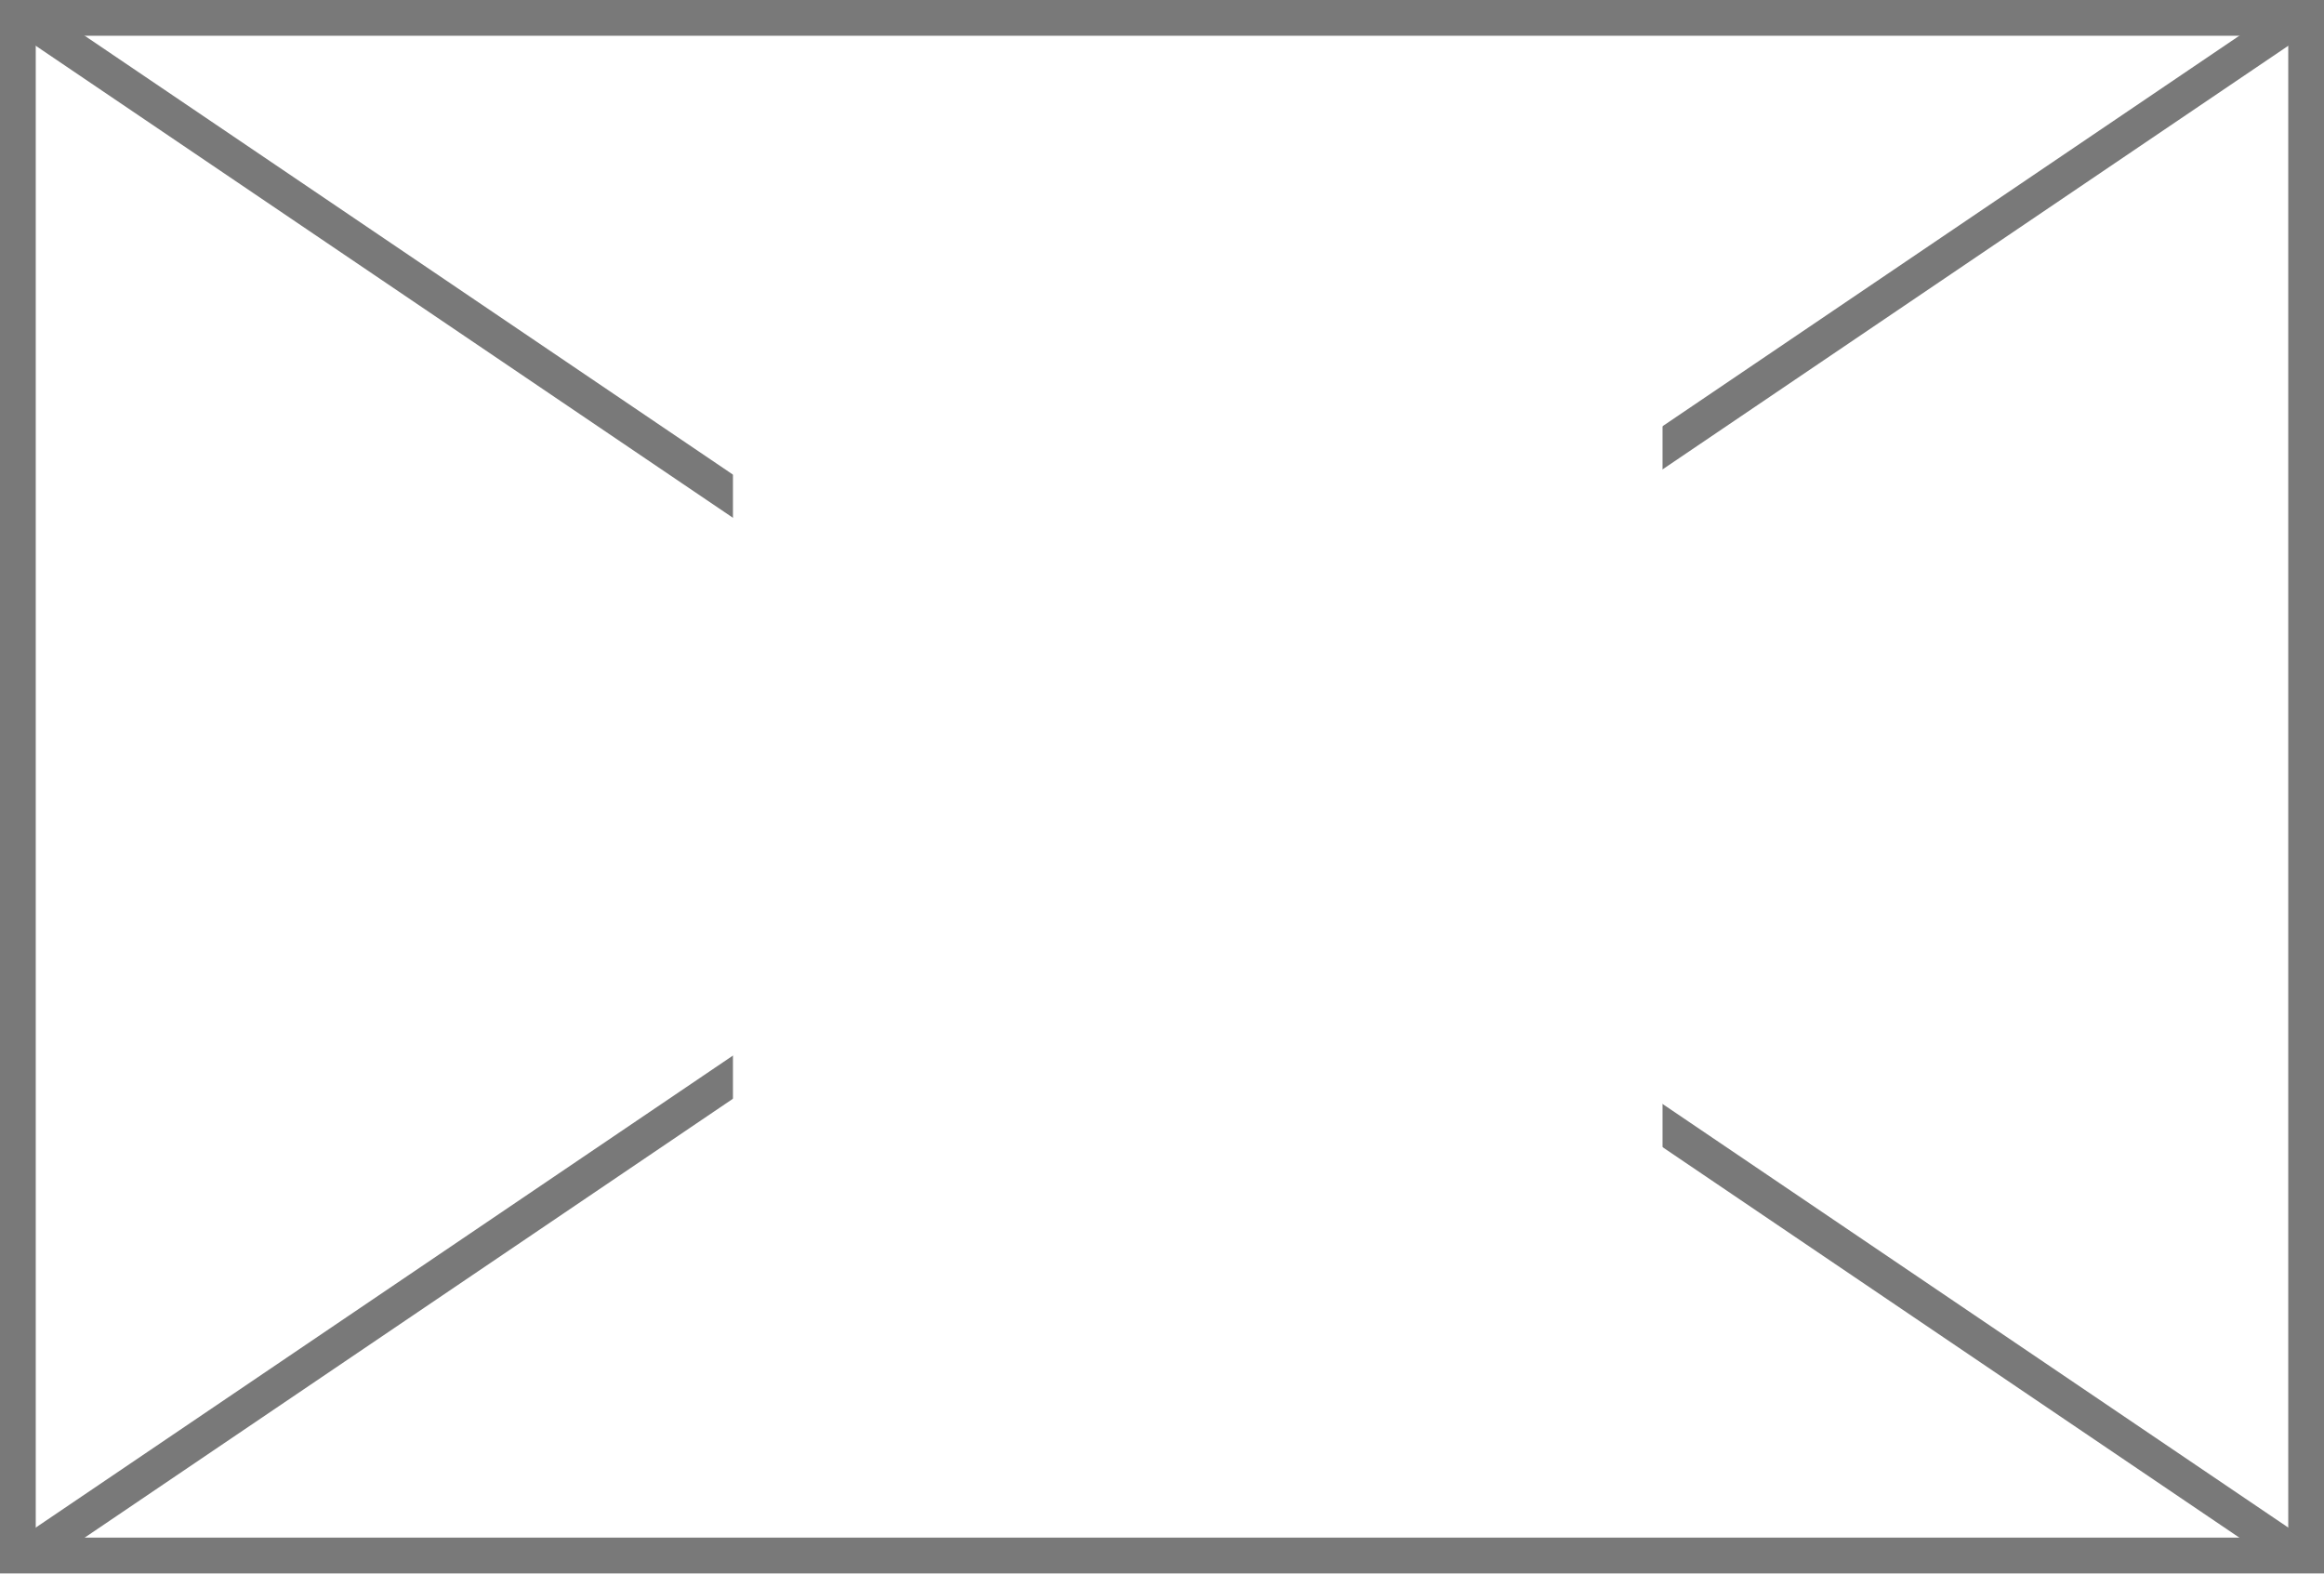
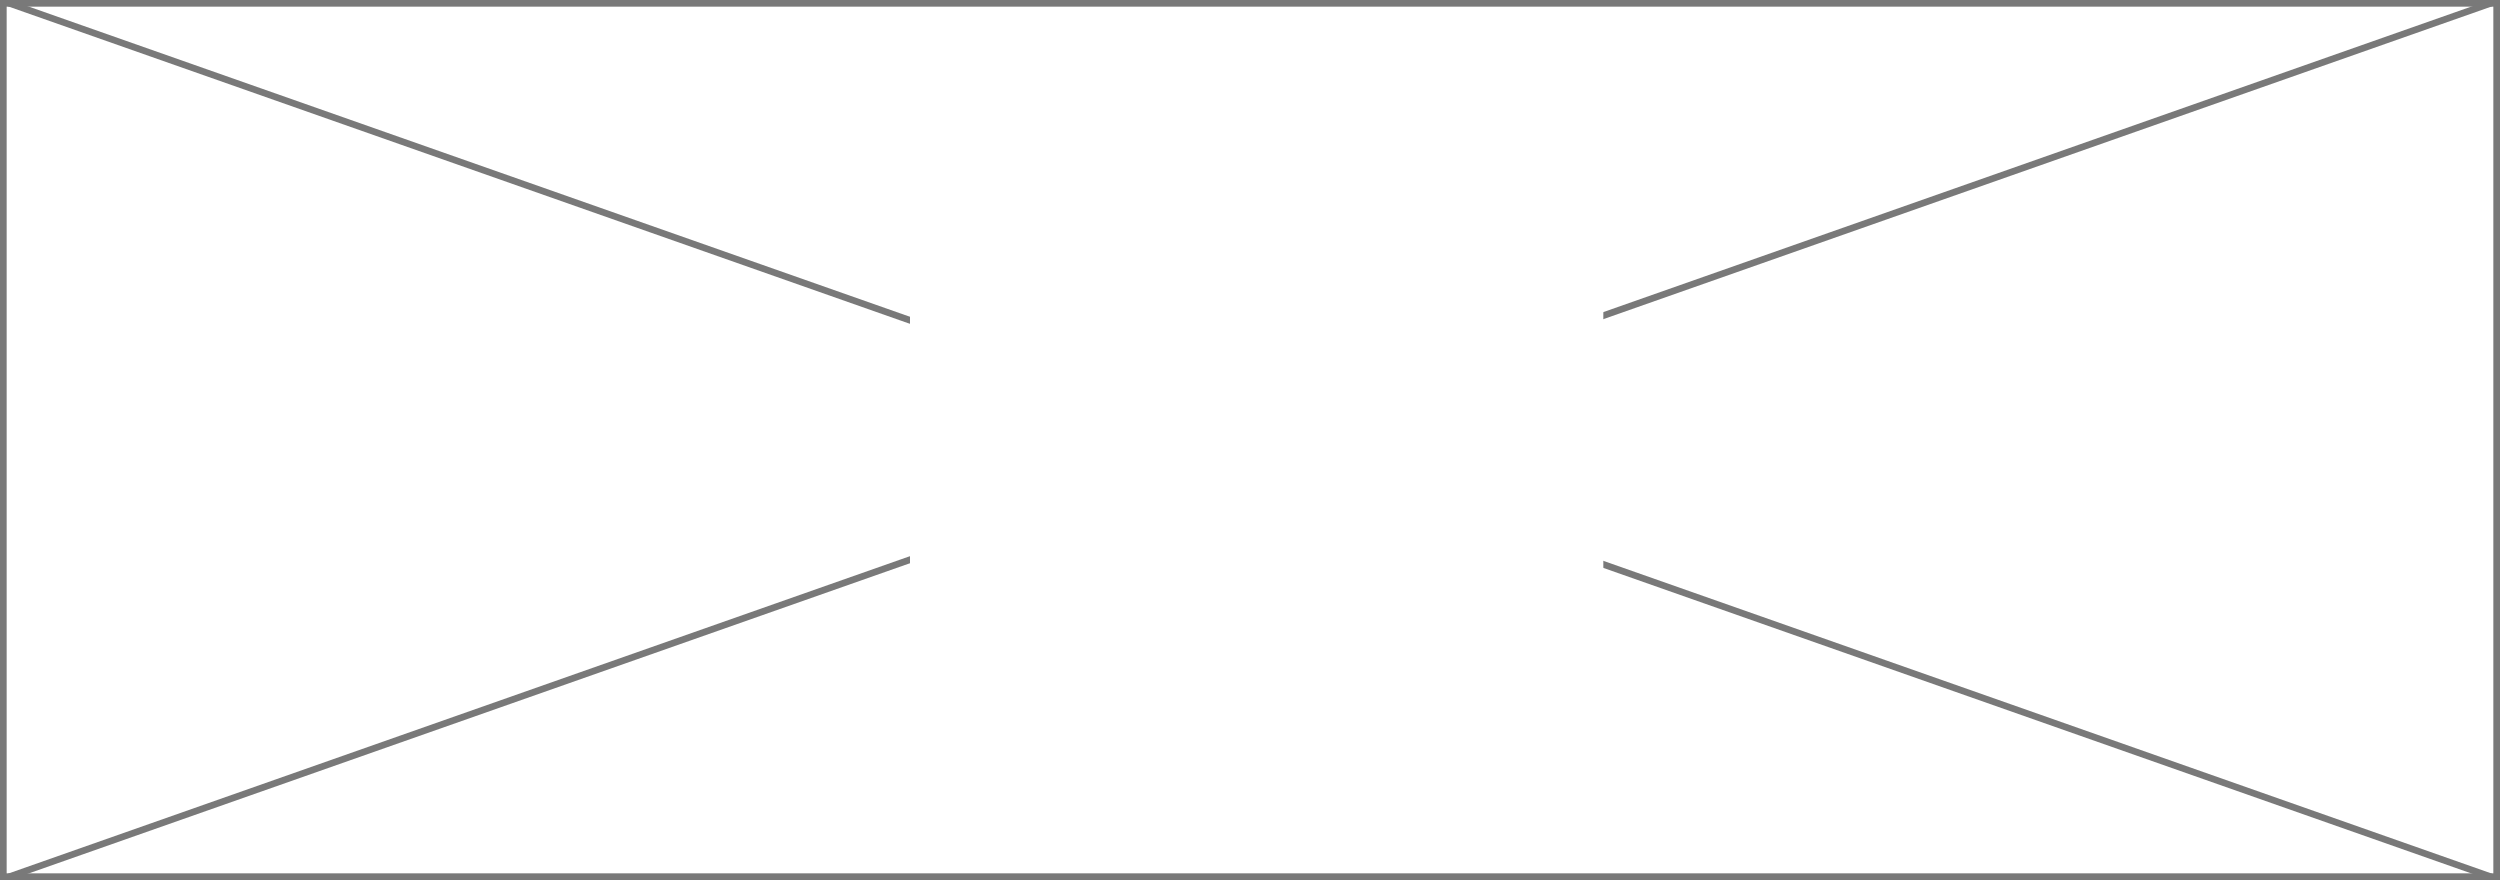
- <svg xmlns="http://www.w3.org/2000/svg" version="1.1" width="65px" height="44px">
+ <svg xmlns="http://www.w3.org/2000/svg" version="1.1" width="375px" height="132px">
  <defs>
-     <mask fill="white" id="clip30">
-       <path d="M 36.5 239  L 62.5 239  L 62.5 273  L 36.5 273  Z M 16 233  L 81 233  L 81 277  L 16 277  Z " fill-rule="evenodd" />
+     <mask fill="white" id="clip29">
+       <path d="M 136.5 114  L 240.5 114  L 240.5 178  L 136.5 178  Z M 0 79  L 375 79  L 375 211  L 0 211  Z " fill-rule="evenodd" />
    </mask>
  </defs>
-   <g transform="matrix(1 0 0 1 -16 -233 )">
-     <path d="M 16.5 233.5  L 80.5 233.5  L 80.5 276.5  L 16.5 276.5  L 16.5 233.5  Z " fill-rule="nonzero" fill="#ffffff" stroke="none" fill-opacity="0.992" />
-     <path d="M 16.5 233.5  L 80.5 233.5  L 80.5 276.5  L 16.5 276.5  L 16.5 233.5  Z " stroke-width="1" stroke="#797979" fill="none" />
-     <path d="M 16.612 233.414  L 80.388 276.586  M 80.388 233.414  L 16.612 276.586  " stroke-width="1" stroke="#797979" fill="none" mask="url(#clip30)" />
+   <g transform="matrix(1 0 0 1 0 -79 )">
+     <path d="M 0.5 79.5  L 374.5 79.5  L 374.5 210.5  L 0.5 210.5  L 0.5 79.5  Z " fill-rule="nonzero" fill="#ffffff" stroke="none" />
+     <path d="M 0.5 79.5  L 374.5 79.5  L 374.5 210.5  L 0.5 210.5  L 0.5 79.5  Z " stroke-width="1" stroke="#797979" fill="none" />
+     <path d="M 1.34 79.472  L 373.66 210.528  M 373.66 79.472  L 1.34 210.528  " stroke-width="1" stroke="#797979" fill="none" mask="url(#clip29)" />
  </g>
</svg>
